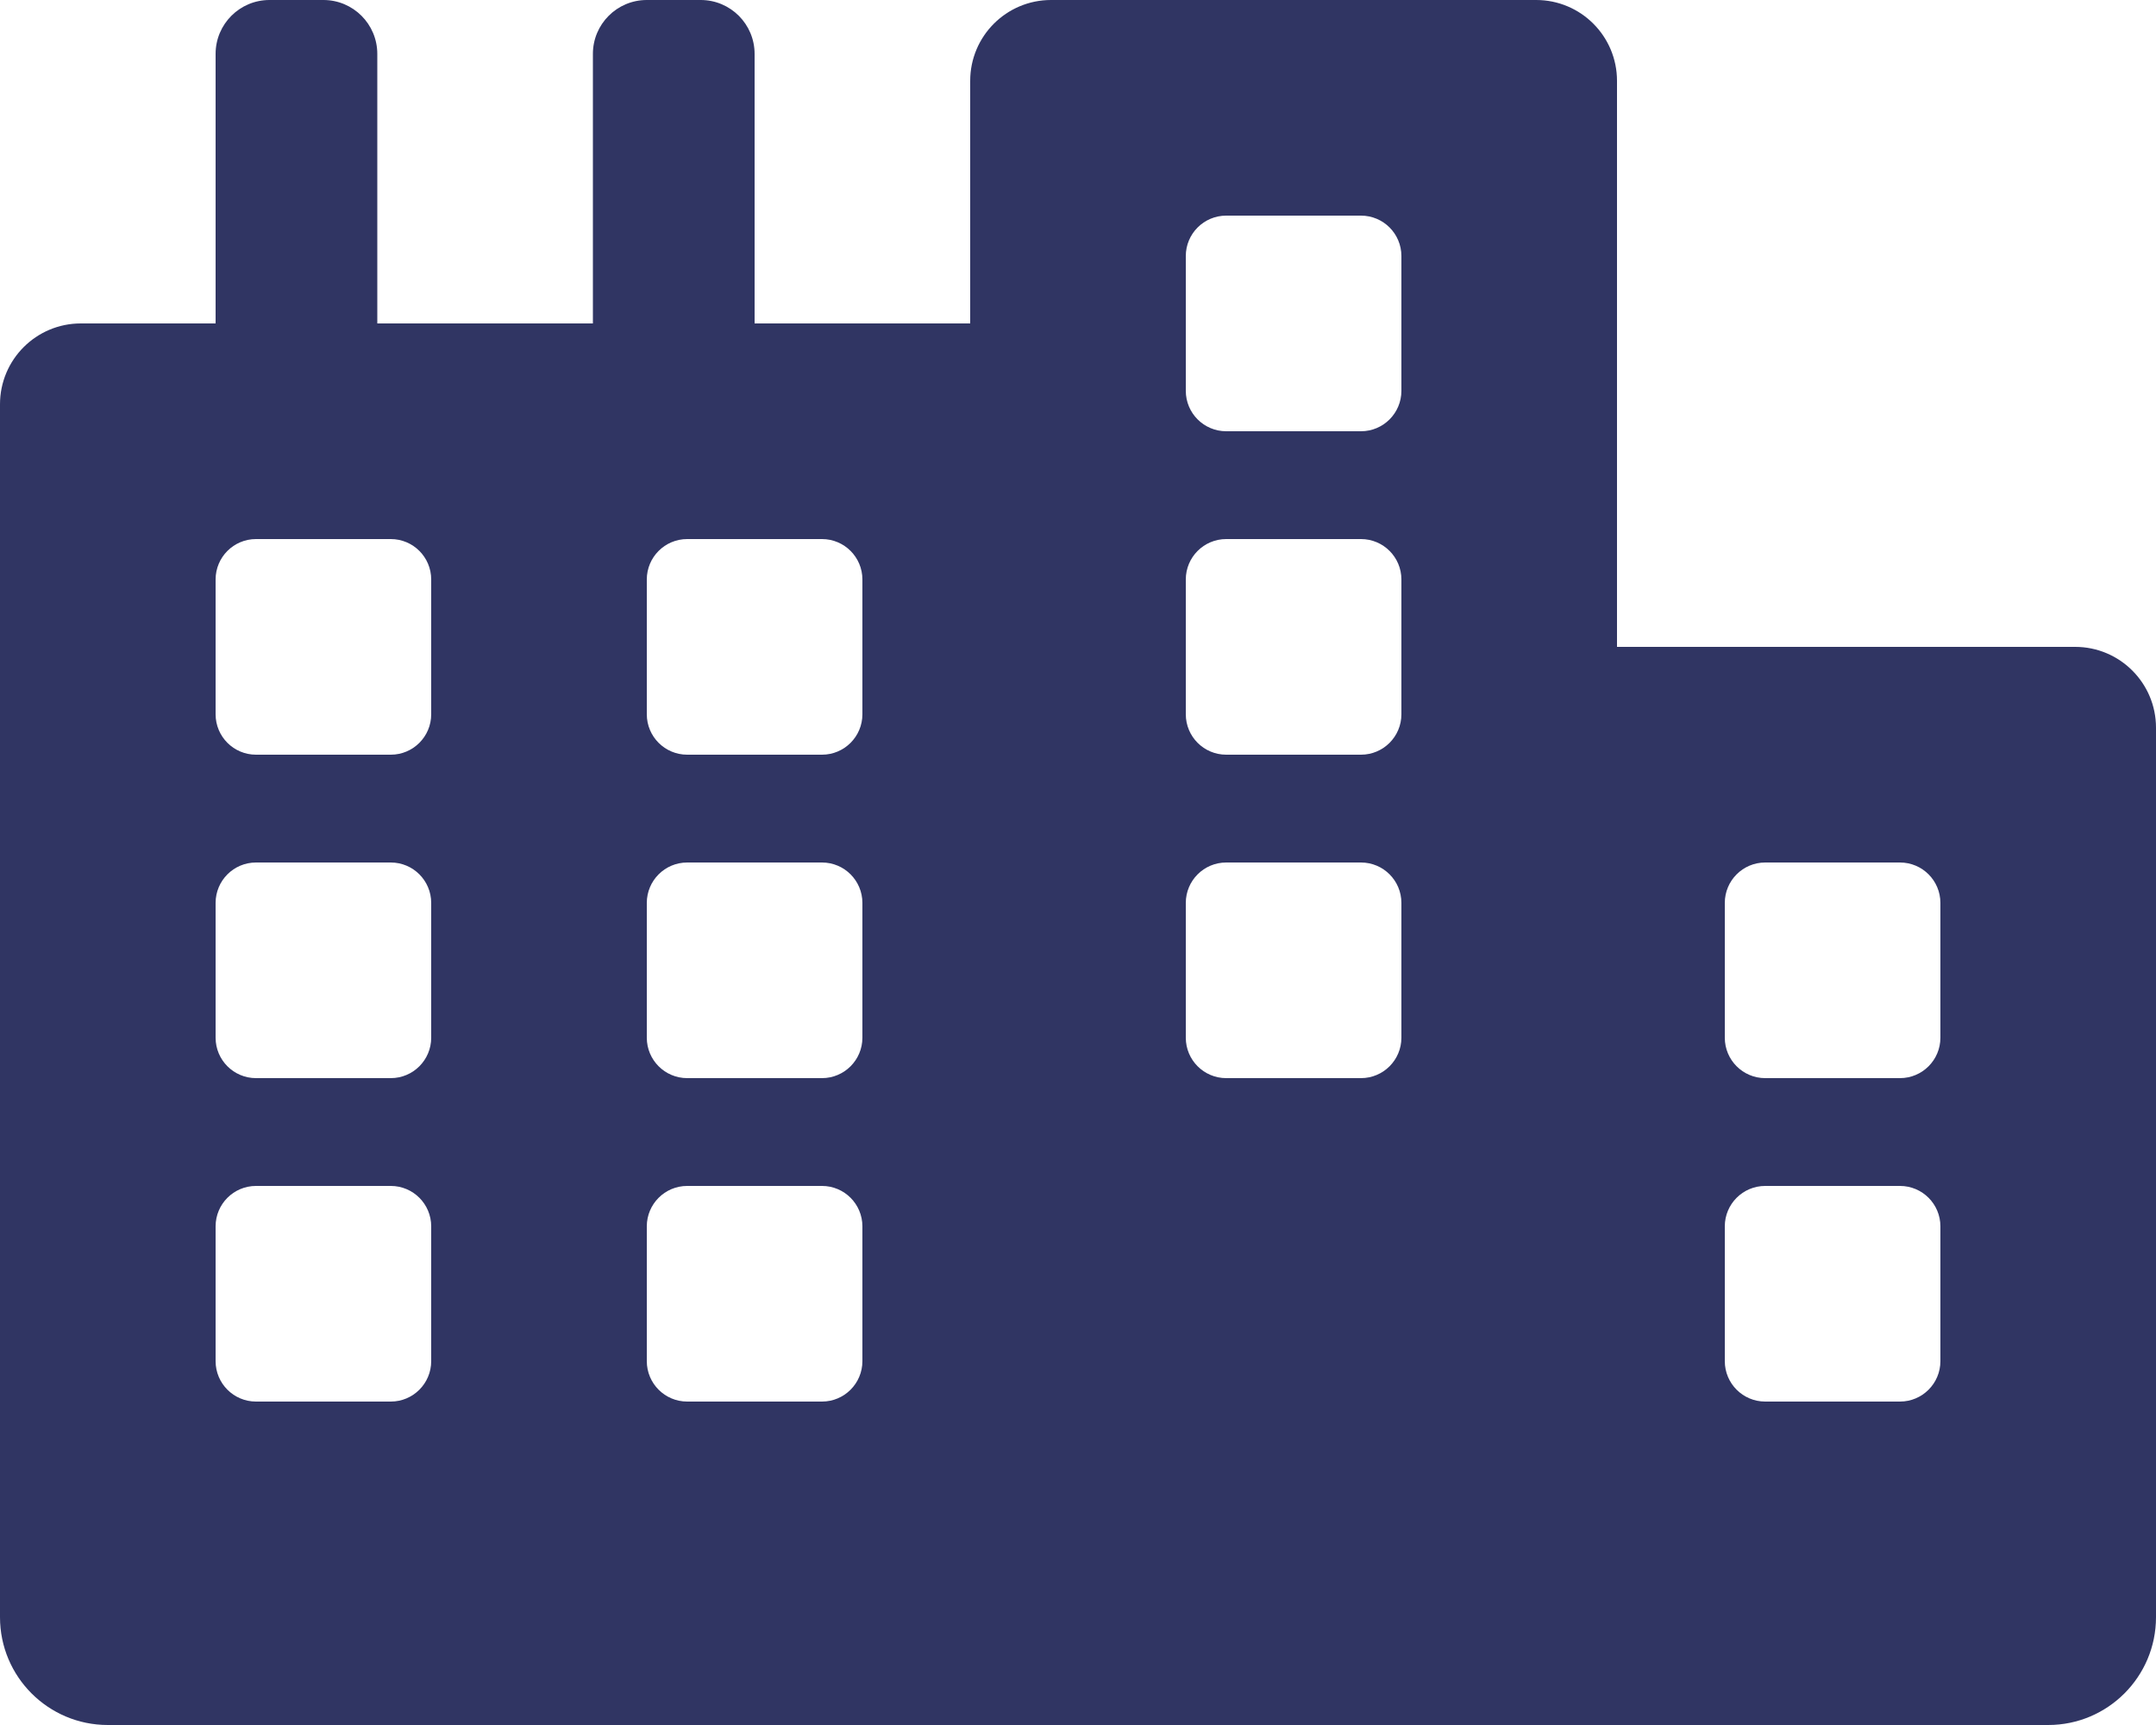
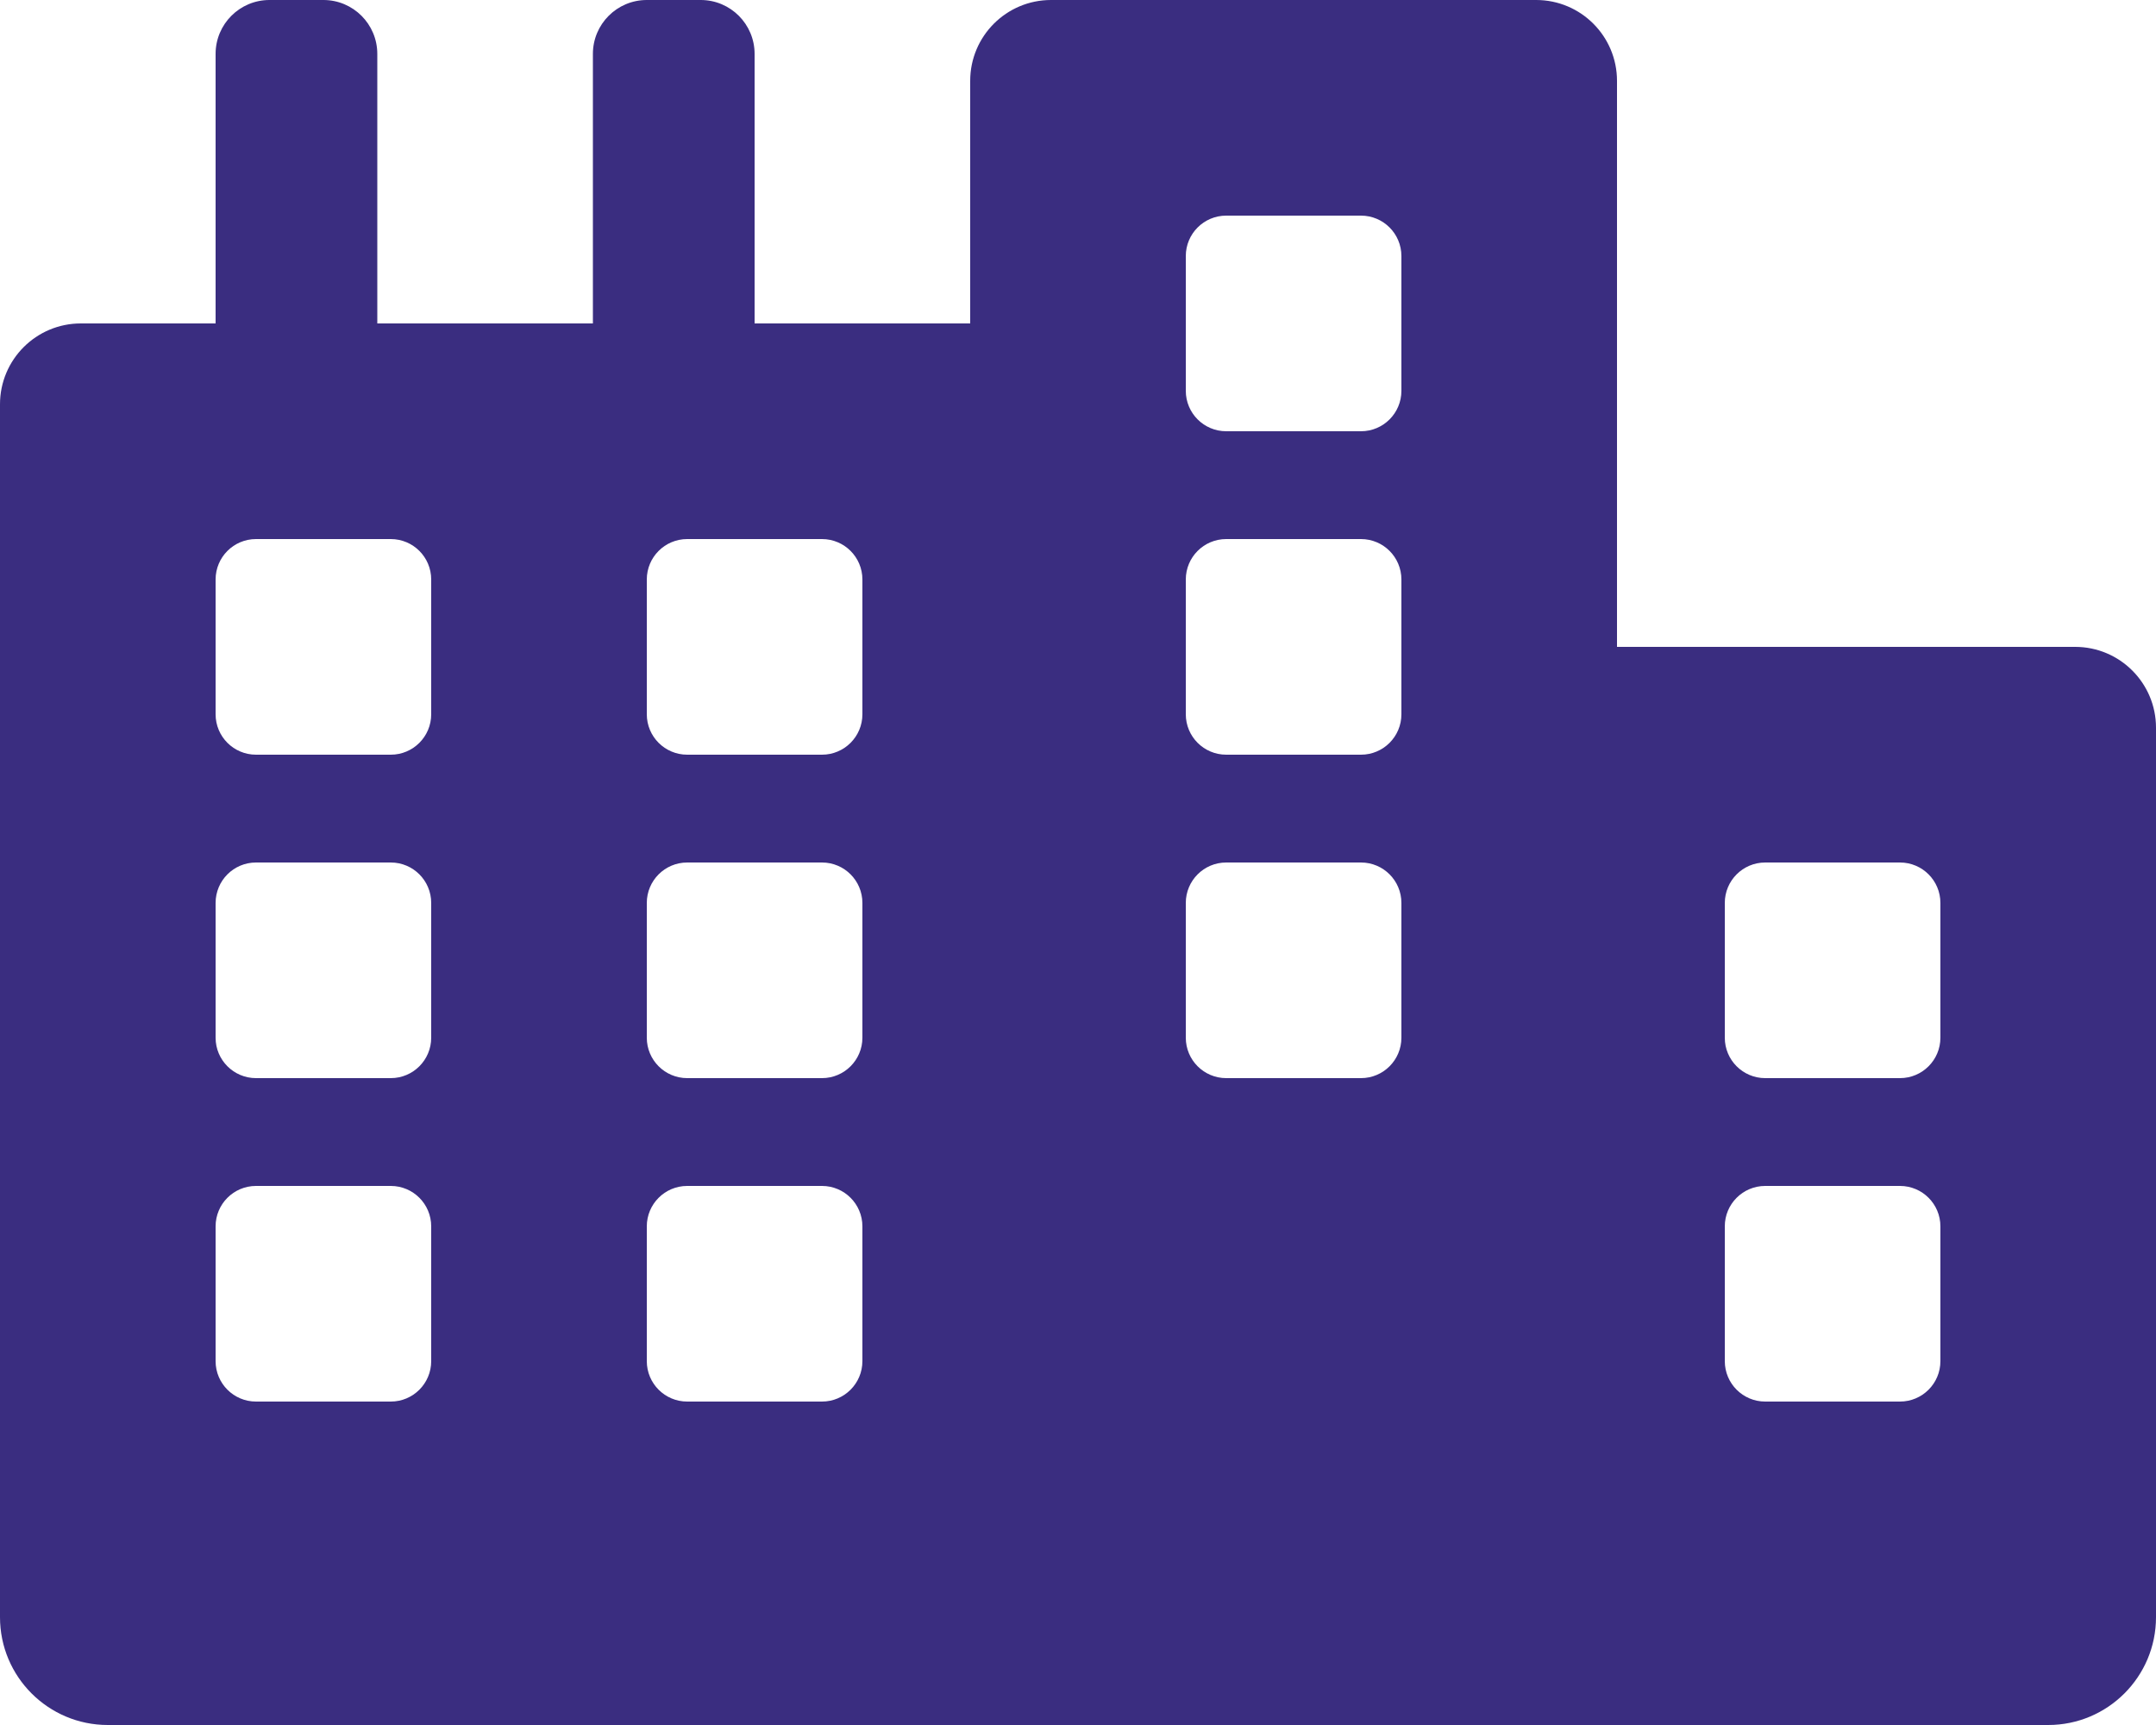
<svg xmlns="http://www.w3.org/2000/svg" viewBox="0 0 640 512">
-   <path d="M616 192H480V24c0-13.26-10.74-24-24-24H312c-13.26 0-24 10.74-24 24v72h-64V16c0-8.84-7.16-16-16-16h-16c-8.84 0-16 7.16-16 16v80h-64V16c0-8.84-7.16-16-16-16H80c-8.84 0-16 7.16-16 16v80H24c-13.26 0-24 10.74-24 24v360c0 17.67 14.33 32 32 32h576c17.67 0 32-14.33 32-32V216c0-13.26-10.75-24-24-24zM128 404c0 6.63-5.37 12-12 12H76c-6.63 0-12-5.37-12-12v-40c0-6.63 5.37-12 12-12h40c6.63 0 12 5.37 12 12v40zm0-96c0 6.63-5.37 12-12 12H76c-6.63 0-12-5.37-12-12v-40c0-6.63 5.37-12 12-12h40c6.63 0 12 5.37 12 12v40zm0-96c0 6.63-5.37 12-12 12H76c-6.63 0-12-5.37-12-12v-40c0-6.63 5.37-12 12-12h40c6.63 0 12 5.37 12 12v40zm128 192c0 6.63-5.37 12-12 12h-40c-6.63 0-12-5.37-12-12v-40c0-6.63 5.37-12 12-12h40c6.63 0 12 5.37 12 12v40zm0-96c0 6.63-5.37 12-12 12h-40c-6.63 0-12-5.37-12-12v-40c0-6.63 5.37-12 12-12h40c6.63 0 12 5.37 12 12v40zm0-96c0 6.63-5.37 12-12 12h-40c-6.63 0-12-5.37-12-12v-40c0-6.63 5.37-12 12-12h40c6.63 0 12 5.37 12 12v40zm160 96c0 6.63-5.37 12-12 12h-40c-6.63 0-12-5.37-12-12v-40c0-6.63 5.37-12 12-12h40c6.63 0 12 5.37 12 12v40zm0-96c0 6.63-5.37 12-12 12h-40c-6.63 0-12-5.37-12-12v-40c0-6.63 5.37-12 12-12h40c6.63 0 12 5.37 12 12v40zm0-96c0 6.63-5.37 12-12 12h-40c-6.63 0-12-5.37-12-12V76c0-6.63 5.37-12 12-12h40c6.63 0 12 5.37 12 12v40zm160 288c0 6.63-5.37 12-12 12h-40c-6.63 0-12-5.37-12-12v-40c0-6.63 5.37-12 12-12h40c6.63 0 12 5.37 12 12v40zm0-96c0 6.63-5.37 12-12 12h-40c-6.63 0-12-5.37-12-12v-40c0-6.63 5.37-12 12-12h40c6.63 0 12 5.37 12 12v40z" fill="#303563" />
+   <path d="M616 192H480V24c0-13.26-10.74-24-24-24H312c-13.26 0-24 10.74-24 24v72h-64V16c0-8.84-7.16-16-16-16h-16c-8.84 0-16 7.16-16 16v80h-64V16c0-8.84-7.16-16-16-16H80c-8.84 0-16 7.16-16 16v80H24c-13.26 0-24 10.74-24 24v360c0 17.67 14.33 32 32 32h576c17.67 0 32-14.33 32-32V216c0-13.26-10.75-24-24-24zM128 404c0 6.63-5.37 12-12 12H76c-6.63 0-12-5.37-12-12v-40c0-6.63 5.37-12 12-12h40c6.63 0 12 5.37 12 12v40zm0-96c0 6.63-5.37 12-12 12H76c-6.63 0-12-5.37-12-12v-40c0-6.63 5.37-12 12-12h40c6.63 0 12 5.37 12 12v40zm0-96c0 6.63-5.37 12-12 12H76c-6.63 0-12-5.37-12-12v-40c0-6.63 5.37-12 12-12h40c6.63 0 12 5.37 12 12v40zm128 192c0 6.63-5.37 12-12 12h-40c-6.63 0-12-5.37-12-12v-40c0-6.63 5.37-12 12-12h40c6.63 0 12 5.37 12 12v40zm0-96c0 6.63-5.37 12-12 12h-40c-6.63 0-12-5.37-12-12v-40c0-6.63 5.37-12 12-12h40c6.63 0 12 5.37 12 12v40zm0-96c0 6.63-5.37 12-12 12h-40c-6.63 0-12-5.37-12-12v-40c0-6.63 5.37-12 12-12h40c6.63 0 12 5.37 12 12v40zm160 96c0 6.63-5.37 12-12 12h-40c-6.63 0-12-5.37-12-12v-40c0-6.63 5.37-12 12-12h40c6.63 0 12 5.37 12 12v40zm0-96c0 6.63-5.37 12-12 12h-40c-6.63 0-12-5.37-12-12v-40c0-6.63 5.37-12 12-12h40c6.63 0 12 5.37 12 12v40zm0-96c0 6.63-5.37 12-12 12h-40c-6.63 0-12-5.37-12-12V76c0-6.63 5.37-12 12-12h40c6.63 0 12 5.37 12 12v40zm160 288c0 6.63-5.37 12-12 12h-40c-6.63 0-12-5.37-12-12v-40c0-6.63 5.37-12 12-12h40c6.63 0 12 5.37 12 12v40zm0-96c0 6.63-5.37 12-12 12h-40c-6.63 0-12-5.37-12-12v-40c0-6.63 5.37-12 12-12h40c6.63 0 12 5.37 12 12v40z" fill="#3a2d80" />
</svg>
